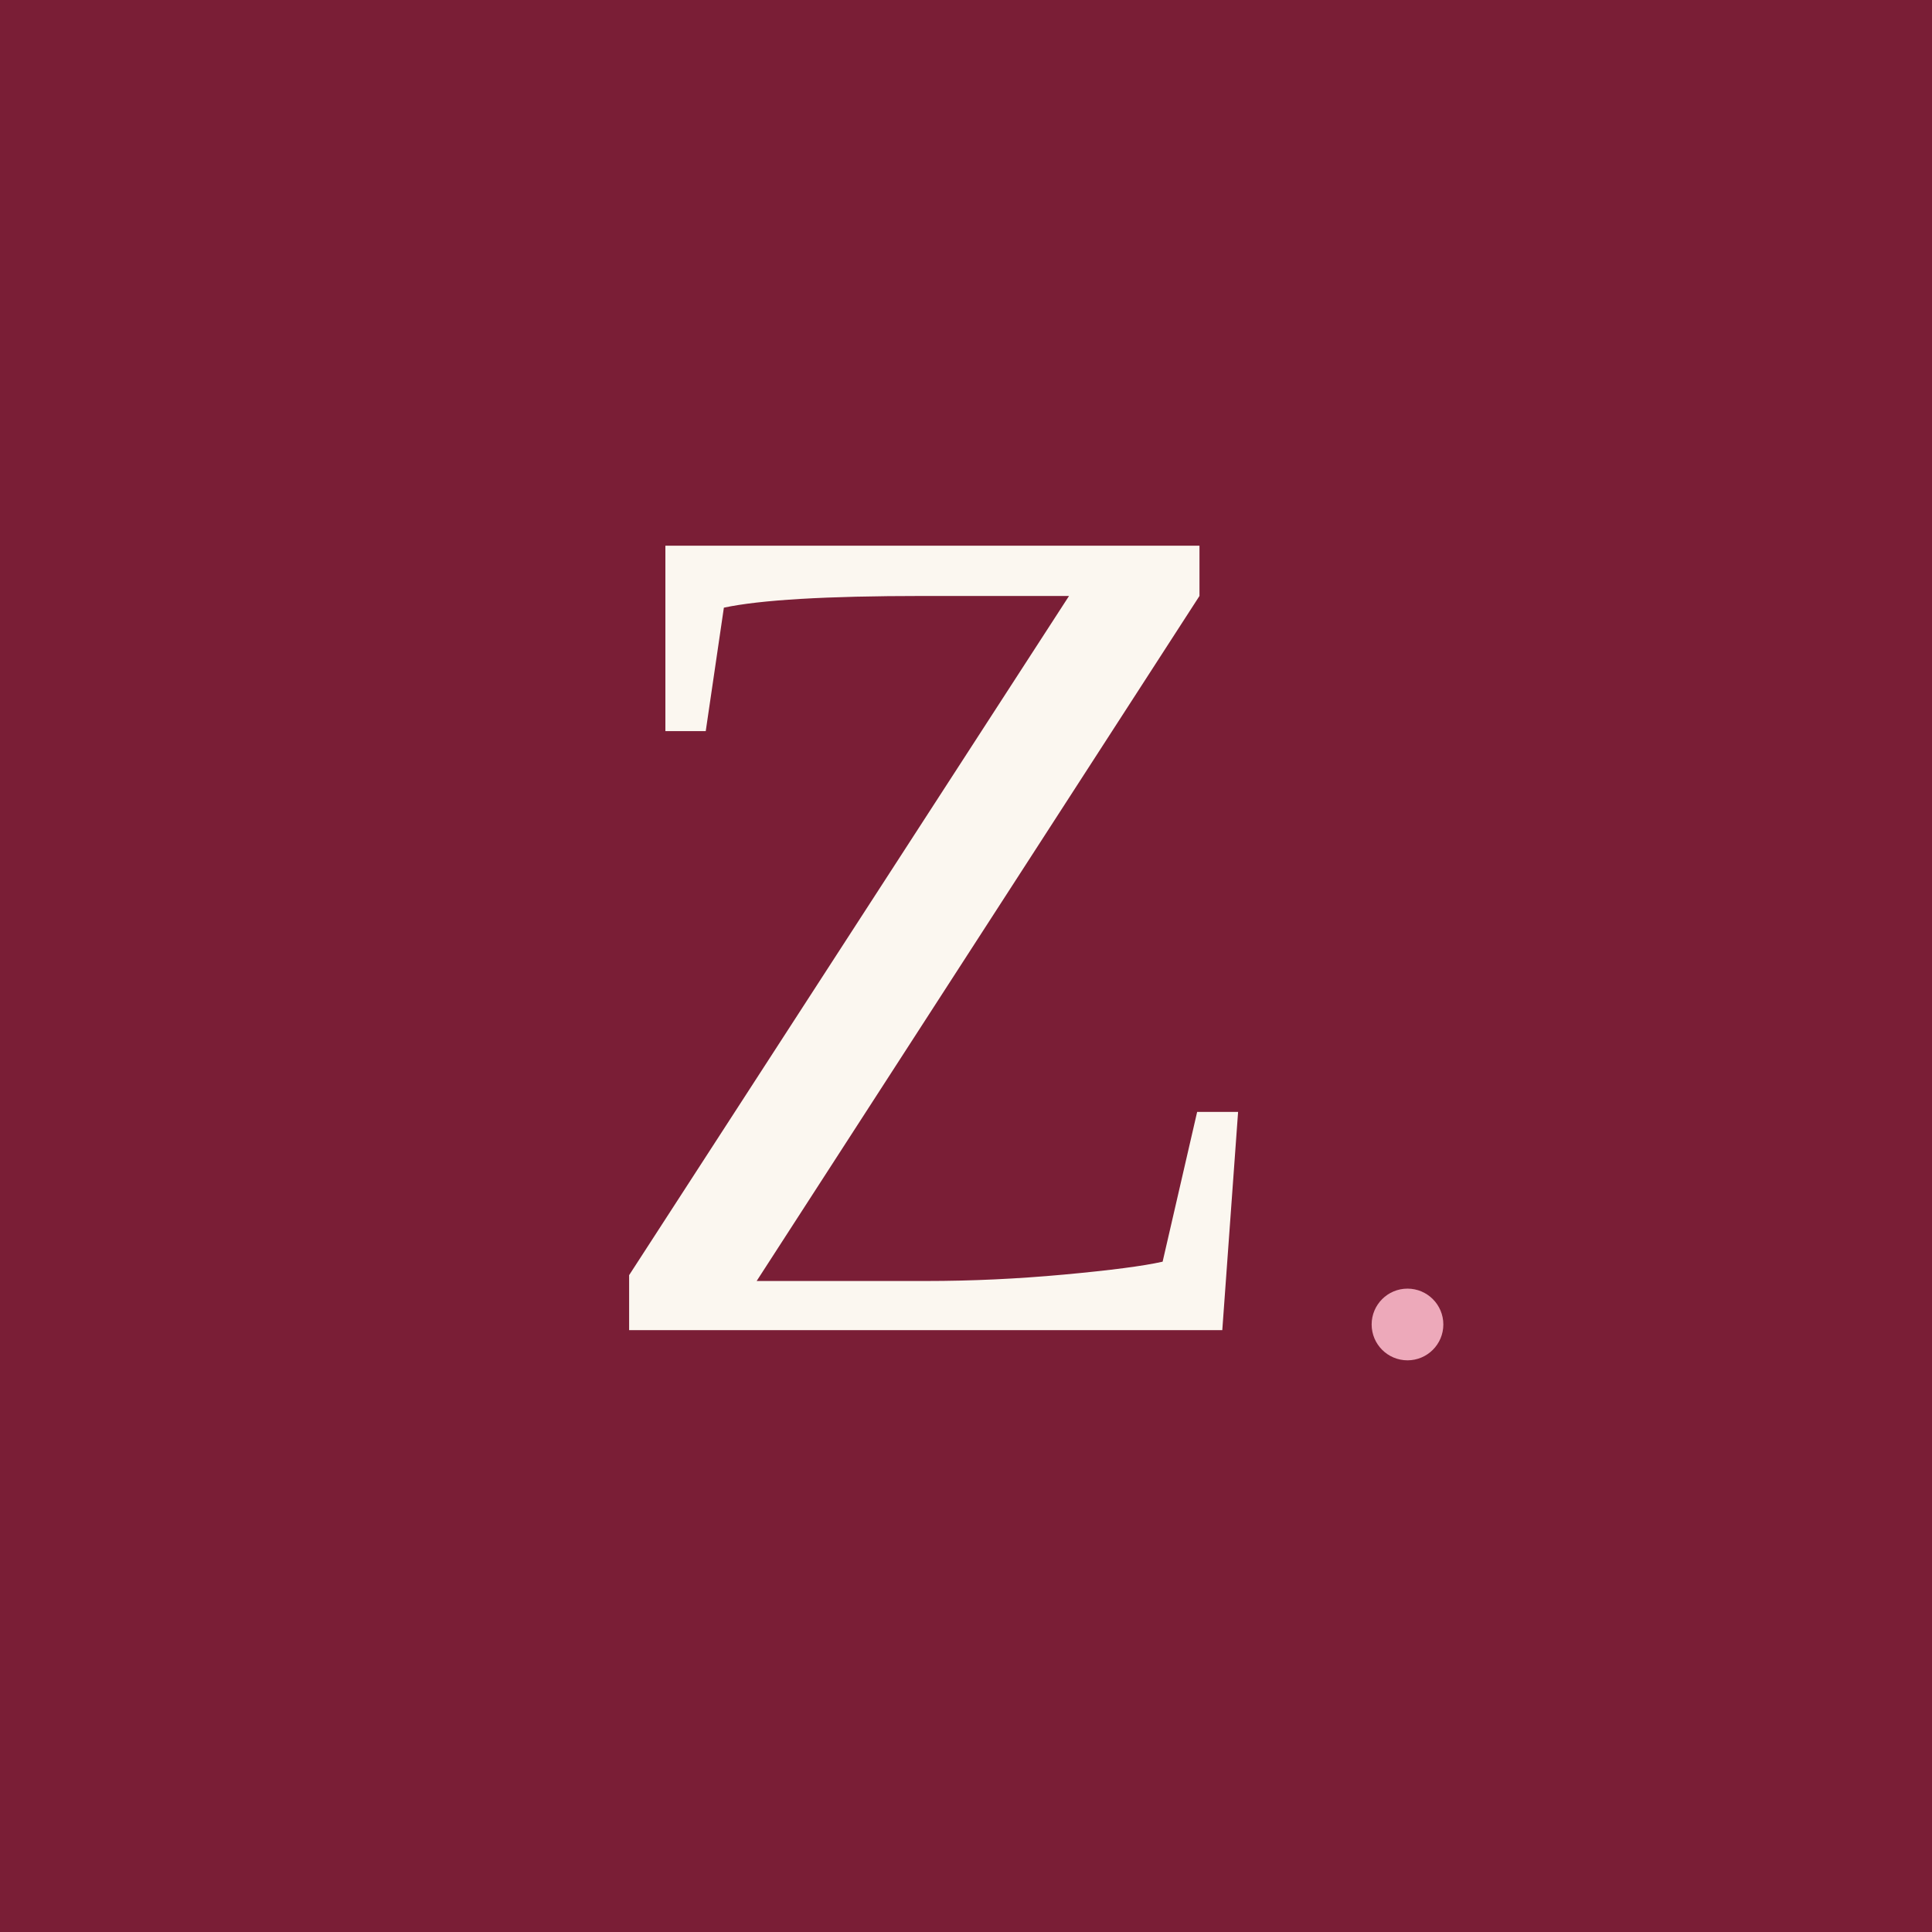
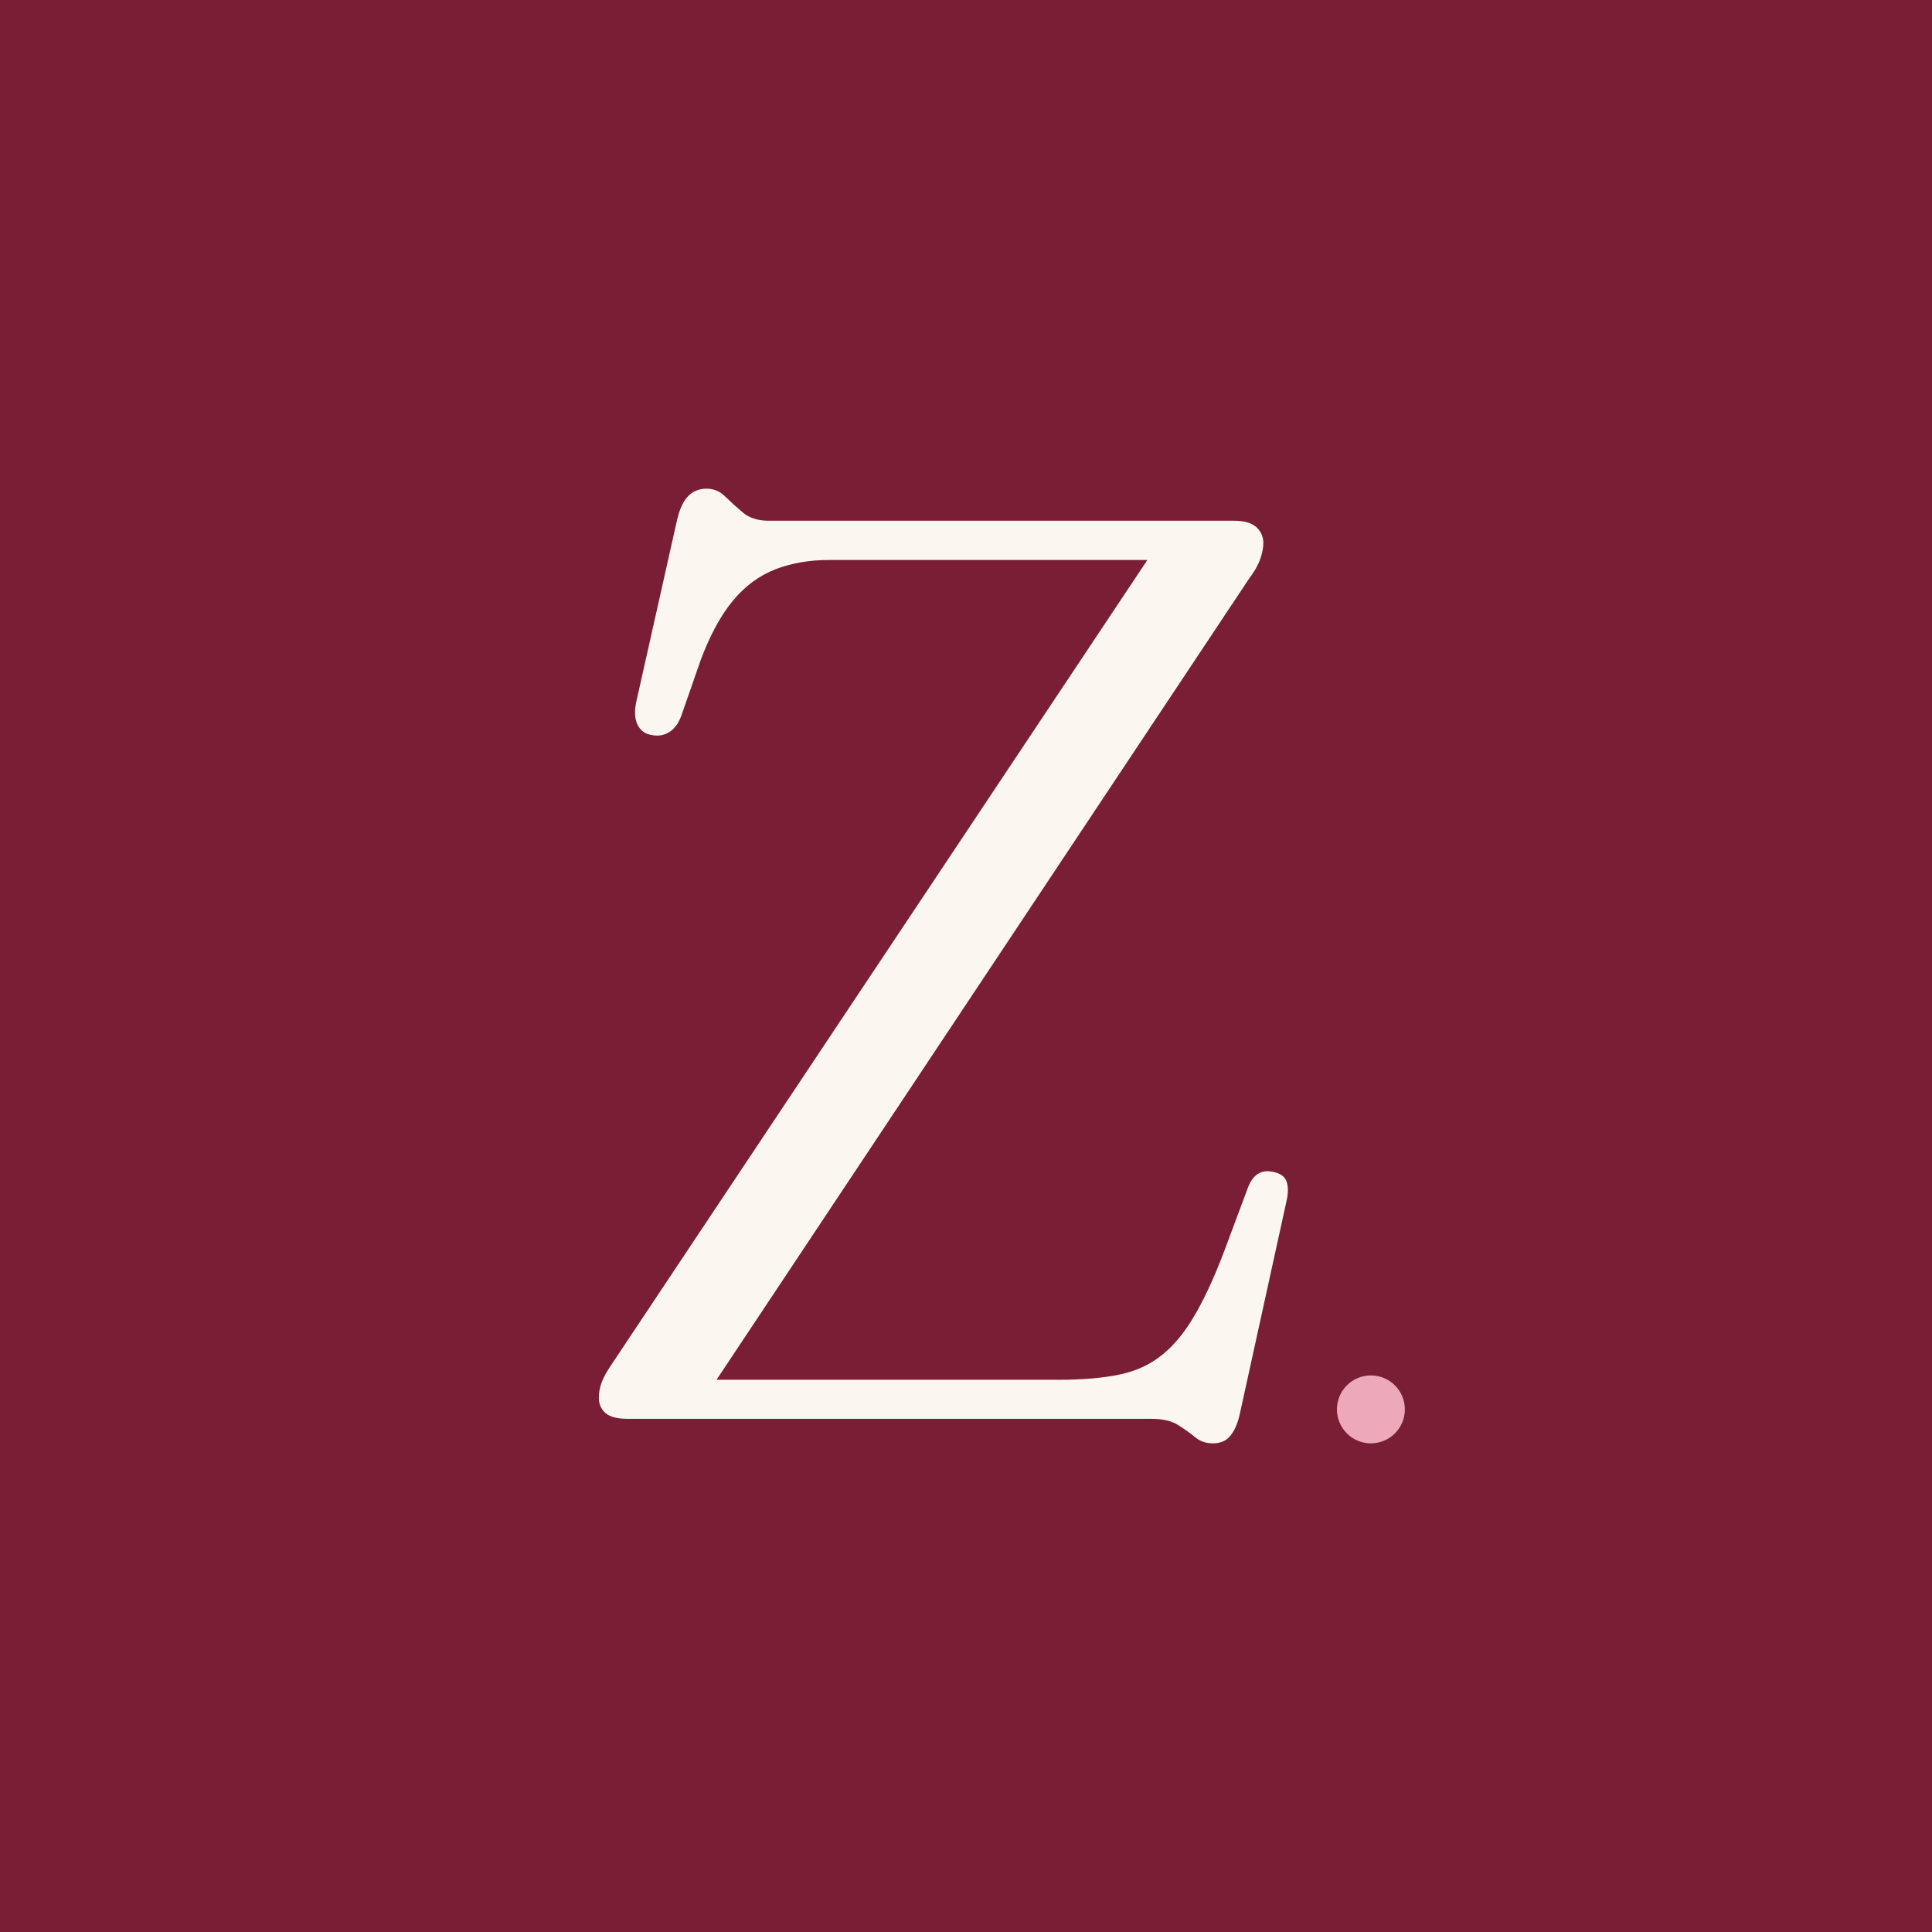
- <svg xmlns="http://www.w3.org/2000/svg" viewBox="0 0 1024 1024" width="1024" height="1024" role="img" aria-label="ZIV">
-   <rect width="1024" height="1024" fill="#7A1E36" />
-   <text x="497" y="705" text-anchor="middle" font-family="Fraunces, Georgia, 'Times New Roman', serif" font-size="635" font-weight="300" fill="#FBF7F0">Z</text>
-   <circle cx="746" cy="702" r="19" fill="#EDA9BA" />
+ <svg xmlns="http://www.w3.org/2000/svg" viewBox="0 0 1024 1024" width="1024" height="1024">
+   <rect width="1024" height="1024" rx="0" fill="#7A1E36" />
+   <path d="M662.1 306.6 372.8 741.8 346.3 731.3H561.5Q579.9 731.3 593.1 728.6Q606.4 725.9 616.1 718Q625.8 710.2 633.9 695.9Q642.1 681.7 650.6 658.5L661.5 629.3Q663.5 624.2 666.7 622.2Q670 620.1 674.7 621.1Q680.2 622.2 681.7 625.7Q683.2 629.3 682.2 635.1L657 750Q655.3 757.1 652.1 761Q648.9 765 642.8 765Q637.3 765 633.4 761.7Q629.5 758.5 624.4 755.3Q619.3 752 610.1 752H332.7Q324.5 752 321 749Q317.4 745.9 317.4 740.8Q317.4 736.7 318.9 732.7Q320.4 728.6 324.2 723.1L615.2 286.2L622.7 296.8H439.4Q423.8 296.8 411.1 301.7Q398.3 306.6 388.6 318.2Q378.9 329.8 371.4 349.8L361.2 379.1Q358.9 385.5 354.6 388.1Q350.4 390.6 345.6 389.6Q340.5 388.9 338.1 384.5Q335.7 380.1 337.1 372.6L358.9 275.4Q360.9 266.9 364.8 262.9Q368.7 259 374.5 259Q380.3 259 384.5 263.3Q388.8 267.5 393.9 271.8Q399 276 407.5 276H654Q662.1 276 665.9 279.4Q669.6 282.8 669.6 287.9Q669.6 291.7 667.9 296.4Q666.2 301.2 662.1 306.6Z" fill="#FBF7F0" />
+   <circle cx="726.6" cy="747.0" r="18" fill="#EDA9BA" />
</svg>
